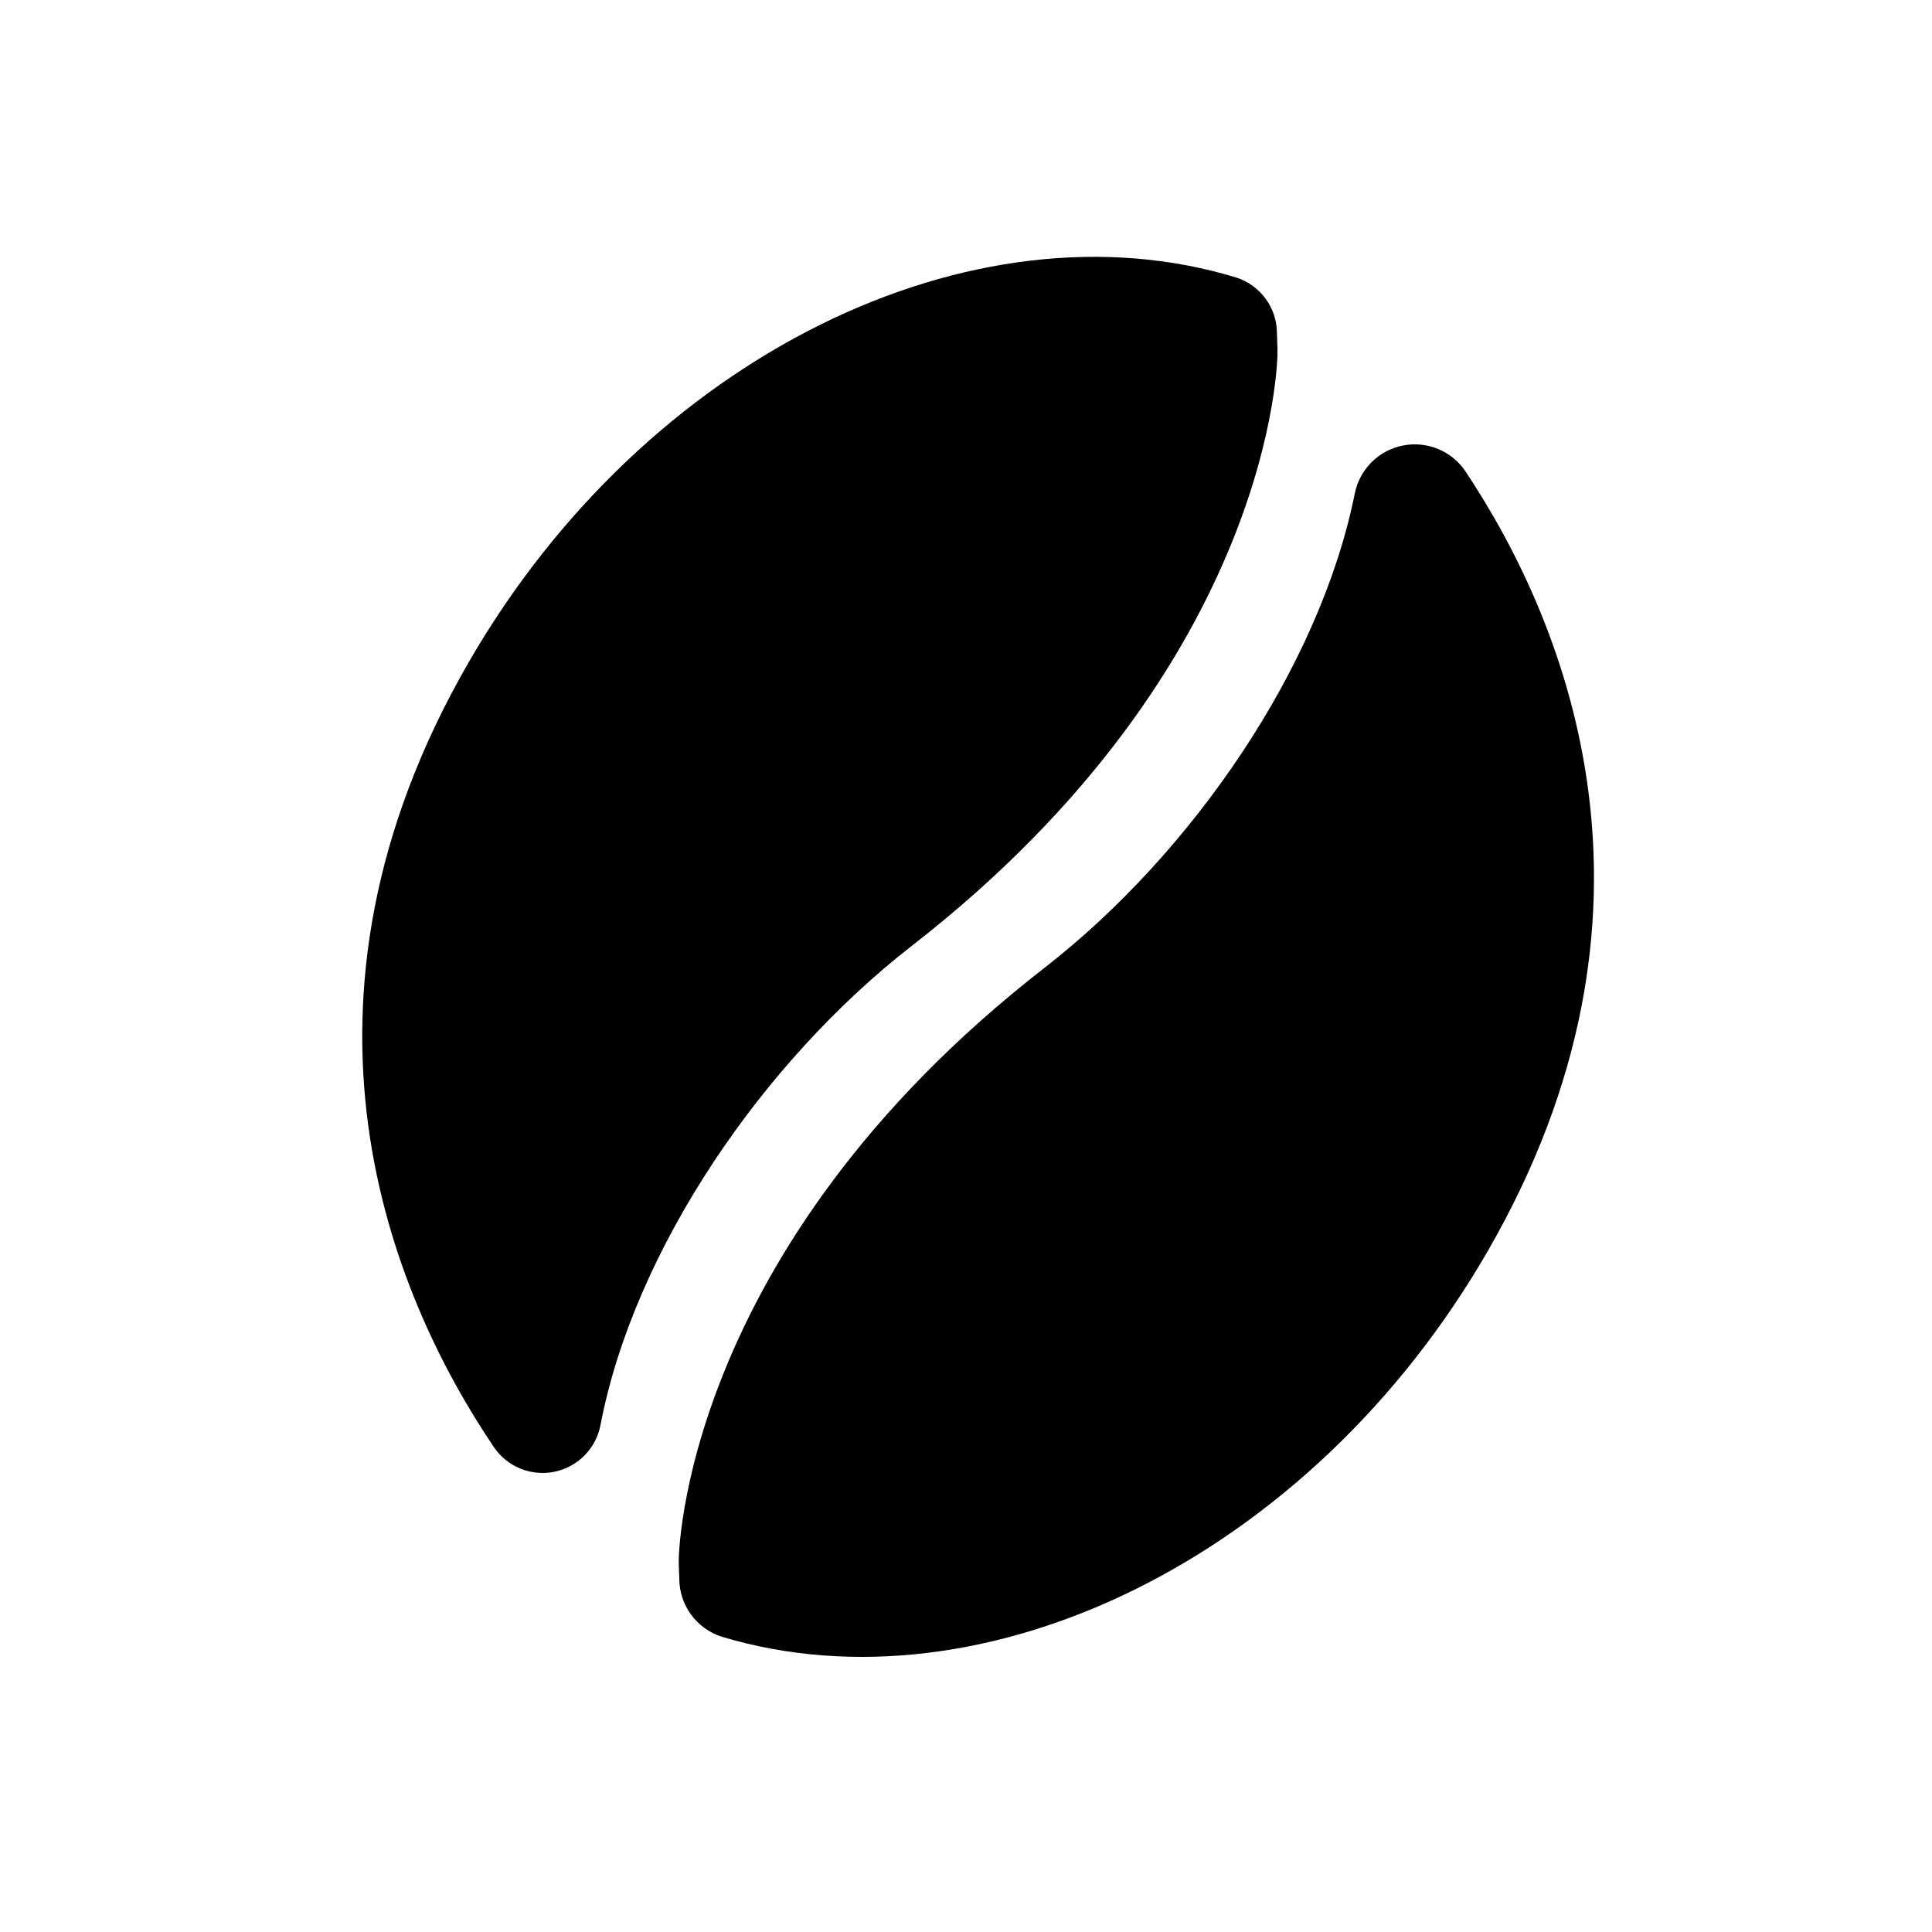
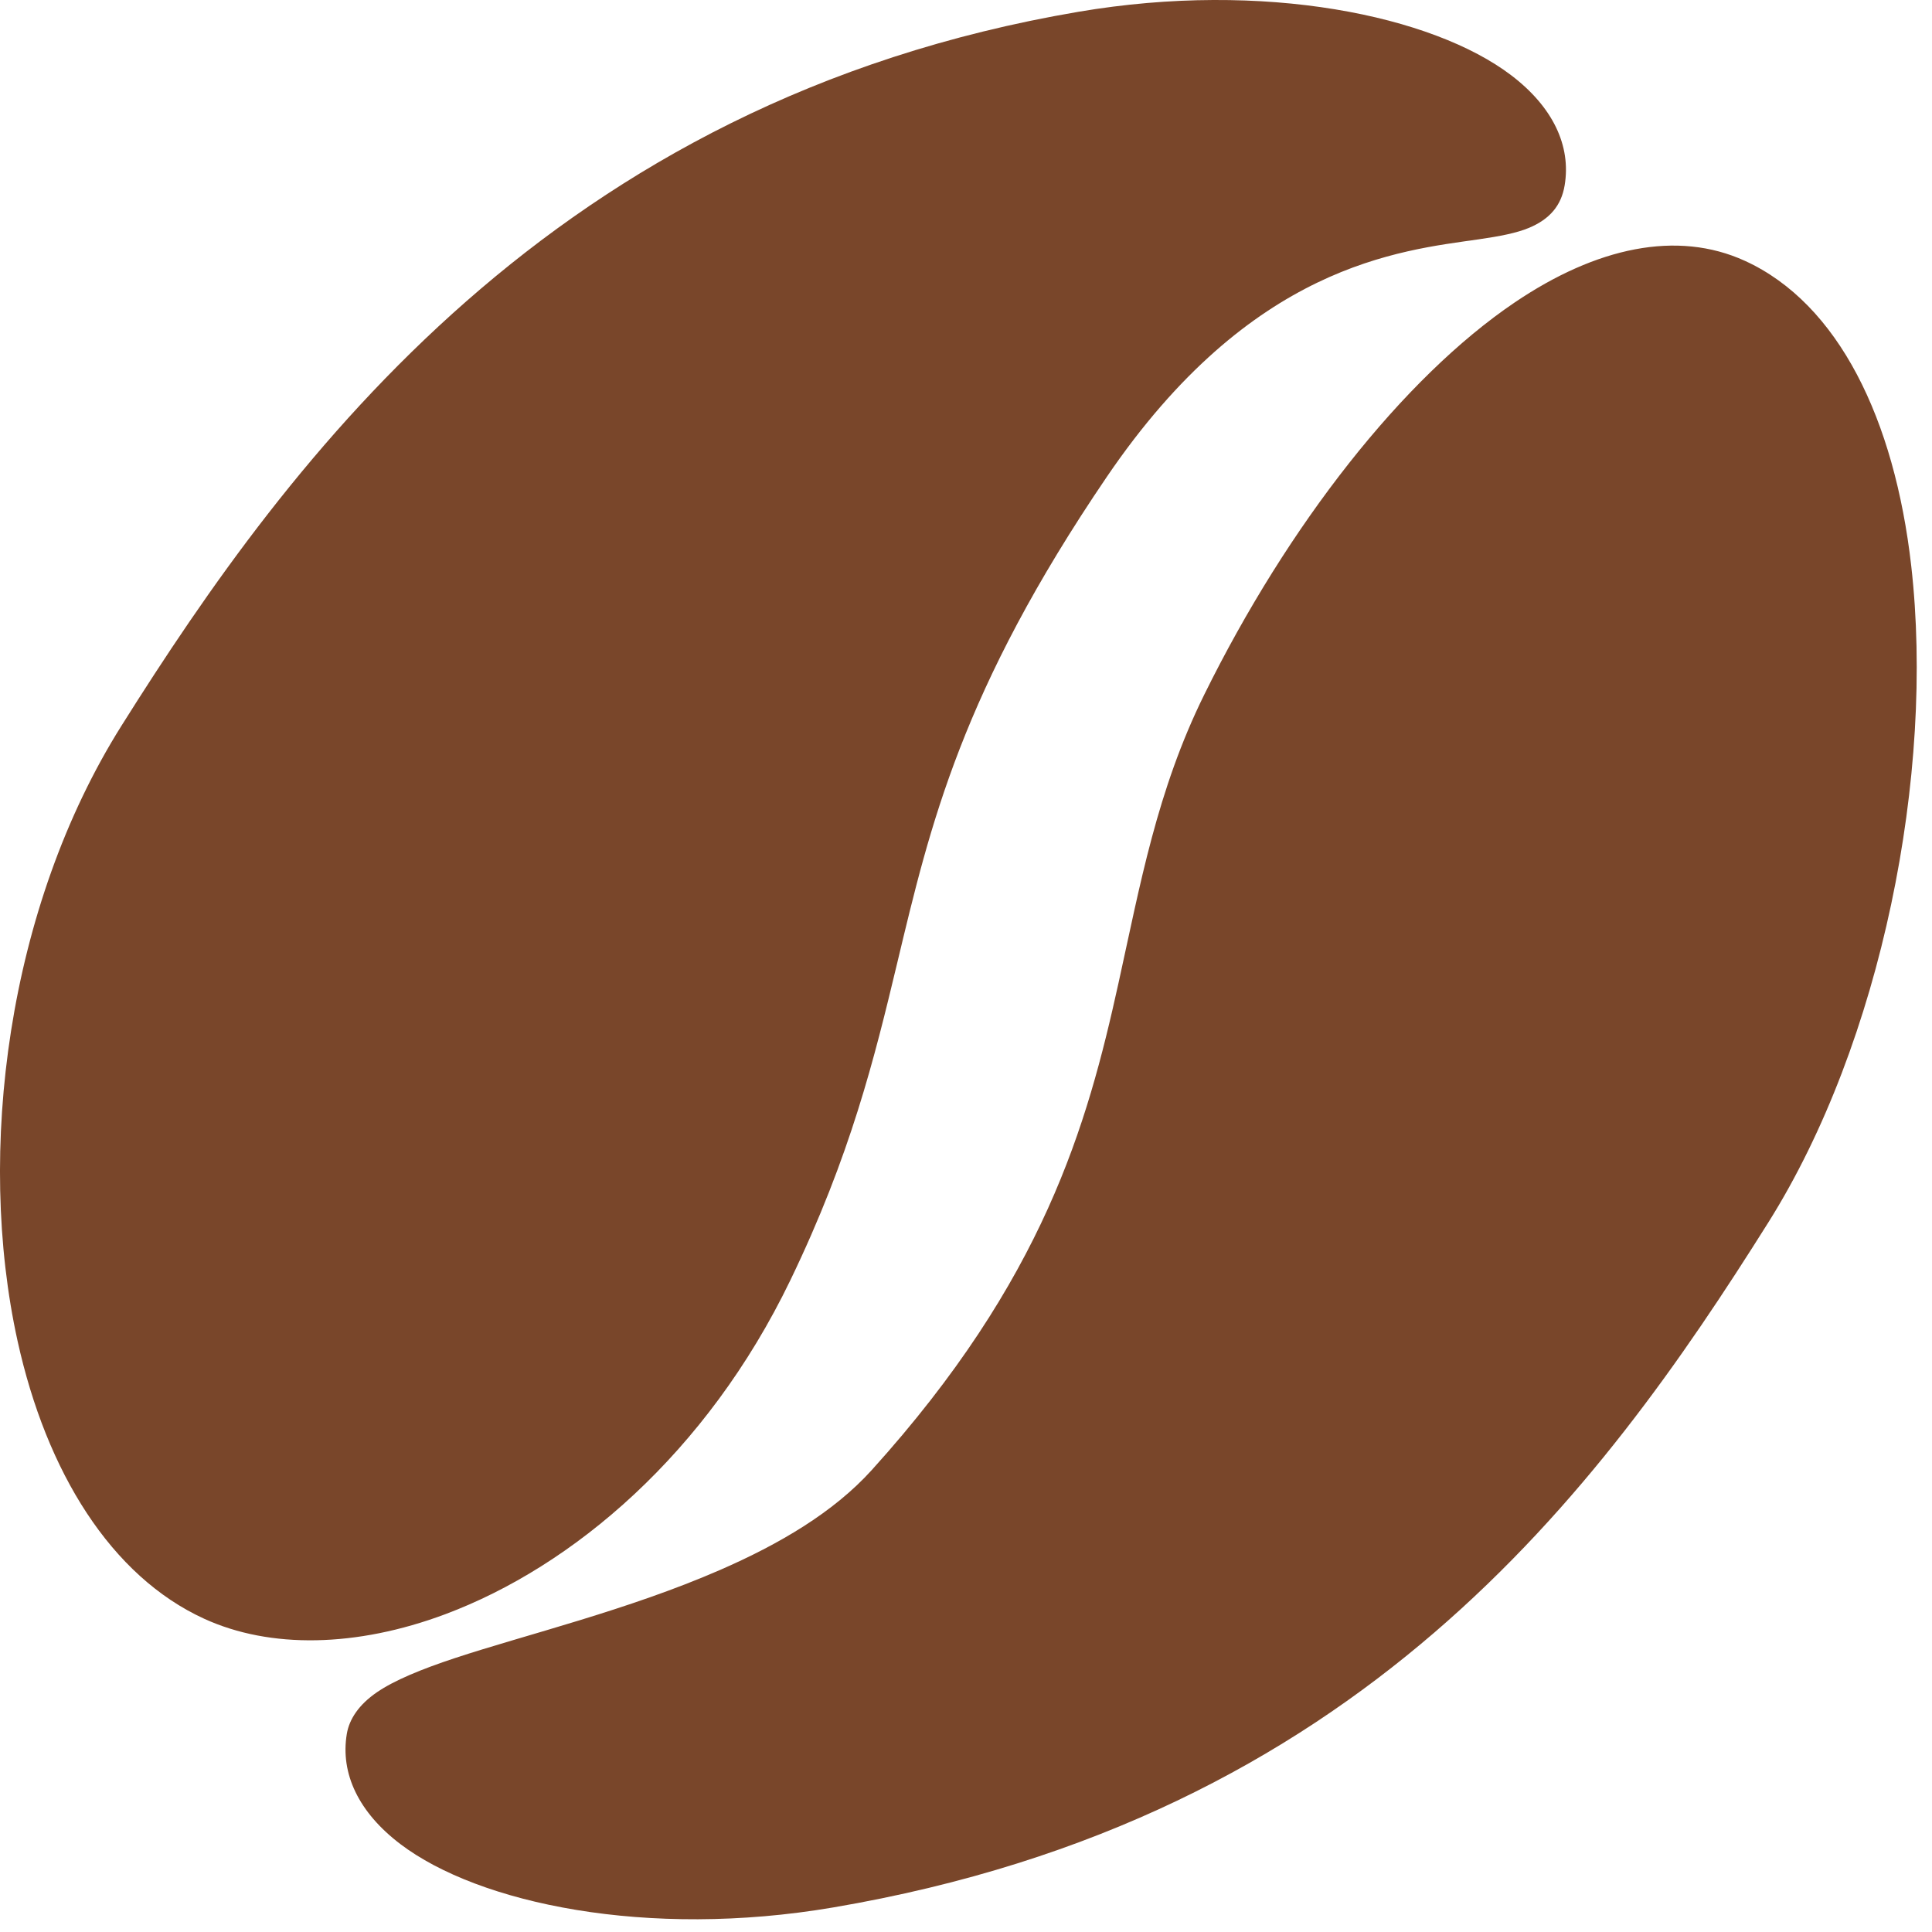
- <svg xmlns="http://www.w3.org/2000/svg" fill="currentColor" viewBox="0 0 64 64" version="1.1" xml:space="preserve" style="fill-rule:evenodd;clip-rule:evenodd;stroke-linejoin:round;stroke-miterlimit:2;">
-   <g id="SVGRepo_bgCarrier" stroke-width="0" />
-   <g id="SVGRepo_tracerCarrier" stroke-linecap="round" stroke-linejoin="round" />
-   <g id="SVGRepo_iconCarrier">
-     <g transform="matrix(1,0,0,1,-1152,-256)">
-       <rect id="Icons" x="0" y="0" width="1280" height="800" style="fill:none;" />
-       <g id="Icons1">
-         <g id="Strike"> </g>
-         <g id="H1"> </g>
-         <g id="H2"> </g>
-         <g id="H3"> </g>
-         <g id="list-ul"> </g>
-         <g id="hamburger-1"> </g>
-         <g id="hamburger-2"> </g>
-         <g id="list-ol"> </g>
-         <g id="list-task"> </g>
-         <g id="trash"> </g>
-         <g id="vertical-menu"> </g>
-         <g id="horizontal-menu"> </g>
-         <g id="sidebar-2"> </g>
-         <g id="Pen"> </g>
-         <g id="Pen1"> </g>
-         <g id="clock"> </g>
-         <g id="external-link"> </g>
-         <g id="hr"> </g>
-         <g id="info"> </g>
-         <g id="warning"> </g>
-         <g id="plus-circle"> </g>
-         <g id="minus-circle"> </g>
-         <g id="vue"> </g>
-         <g id="cog"> </g>
-         <g id="logo"> </g>
-         <g id="radio-check"> </g>
-         <g id="eye-slash"> </g>
-         <g id="eye"> </g>
-         <g id="toggle-off"> </g>
-         <g id="shredder"> </g>
-         <g id="spinner--loading--dots-"> </g>
-         <g id="react"> </g>
-         <g id="check-selected"> </g>
-         <g id="turn-off"> </g>
-         <g id="code-block"> </g>
-         <g id="user"> </g>
-         <g id="coffee-bean"> </g>
-         <g transform="matrix(0.638317,0.368532,-0.368532,0.638317,785.021,-208.975)">
-           <g id="coffee-beans">
-             <g id="coffee-bean1"> </g>
-           </g>
-         </g>
-         <g id="coffee-bean-filled" transform="matrix(0.866025,0.5,-0.5,0.866025,717.879,-387.292)">
-           <g transform="matrix(1,0,0,1,0,-0.699553)">
-             <path d="M737.673,328.231C738.494,328.056 739.334,328.427 739.757,329.152C739.955,329.463 740.106,329.722 740.106,329.722C740.106,329.722 745.206,338.581 739.429,352.782C737.079,358.559 736.492,366.083 738.435,371.679C738.697,372.426 738.482,373.258 737.89,373.784C737.298,374.31 736.447,374.426 735.735,374.077C730.192,371.375 722.028,365.058 722.021,352C722.015,340.226 728.812,330.279 737.673,328.231Z" />
-           </g>
-           <g transform="matrix(-1,0,0,-1,1483.03,703.293)">
-             <path d="M737.609,328.246C738.465,328.06 739.344,328.446 739.785,329.203C739.97,329.49 740.106,329.722 740.106,329.722C740.106,329.722 745.206,338.581 739.429,352.782C737.1,358.507 736.503,365.948 738.383,371.527C738.646,372.304 738.415,373.164 737.796,373.703C737.177,374.243 736.294,374.356 735.56,373.989C730.02,371.241 722.028,364.92 722.021,352C722.016,340.255 728.779,330.328 737.609,328.246Z" />
-           </g>
-         </g>
-         <g transform="matrix(0.638317,0.368532,-0.368532,0.638317,913.062,-208.975)">
-           <g id="coffee-beans-filled">
-             <g id="coffee-bean2"> </g>
-           </g>
-         </g>
-         <g id="clipboard"> </g>
-         <g transform="matrix(1,0,0,1,128.011,1.35415)">
-           <g id="clipboard-paste"> </g>
-         </g>
-         <g id="clipboard-copy"> </g>
-         <g id="Layer1"> </g>
+ <svg xmlns="http://www.w3.org/2000/svg" width="100%" height="100%" viewBox="0 0 92 92" version="1.1" xml:space="preserve" style="fill-rule:evenodd;clip-rule:evenodd;stroke-linejoin:round;stroke-miterlimit:2;">
+   <g transform="matrix(1,0,0,1,-595.619,-817.818)">
+     <g transform="matrix(1,0,0,1,8.65449,62.574)">
+       <g transform="matrix(0.138677,0.2878,-0.2878,0.138677,725.793,580.422)">
+         <path d="M559.602,694.638C557.817,693.375 556.473,691.175 555.973,687.924C555.498,684.837 555.744,680.466 556.43,675.219C557.87,664.205 561.186,648.89 561.752,633.875C562.11,624.388 561.383,615.02 558.149,607.081C543.703,571.623 525.808,555.869 508.771,542.481C496.848,533.113 485.353,524.815 475.551,512.277C458.155,490.024 445.883,465.067 442.966,445.212C440.828,430.661 443.733,418.695 452.27,411.599C464.079,401.782 483.272,401.768 503.983,408.995C533.422,419.266 566.025,443.782 582.905,470.658C608.199,510.931 636.387,564.215 614.389,640.564C606.599,667.602 590.929,687.915 577.874,694.585C570.928,698.133 564.51,698.108 559.602,694.638ZM430.487,430.927C432.985,432.693 434.044,435.121 433.873,438.453C433.771,440.438 433.115,442.92 432.171,445.911C428.558,457.357 420.798,478.118 440.009,511.287C459.334,544.655 475.311,557.488 491.69,570.841C503.02,580.078 514.529,589.562 527.398,605.739C545.255,628.184 551.755,653.496 549.914,673.67C548.625,687.789 543.227,699.446 534.95,706.327C523.196,716.098 505.042,718.045 485.54,713.432C457.505,706.802 426.676,686.769 409.683,659.713C384.405,619.464 353.715,561.304 375.7,485C383.49,457.962 399.159,437.649 412.215,430.98C419.161,427.432 425.579,427.457 430.487,430.927Z" style="fill:rgb(121,70,42);" />
      </g>
    </g>
  </g>
</svg>
